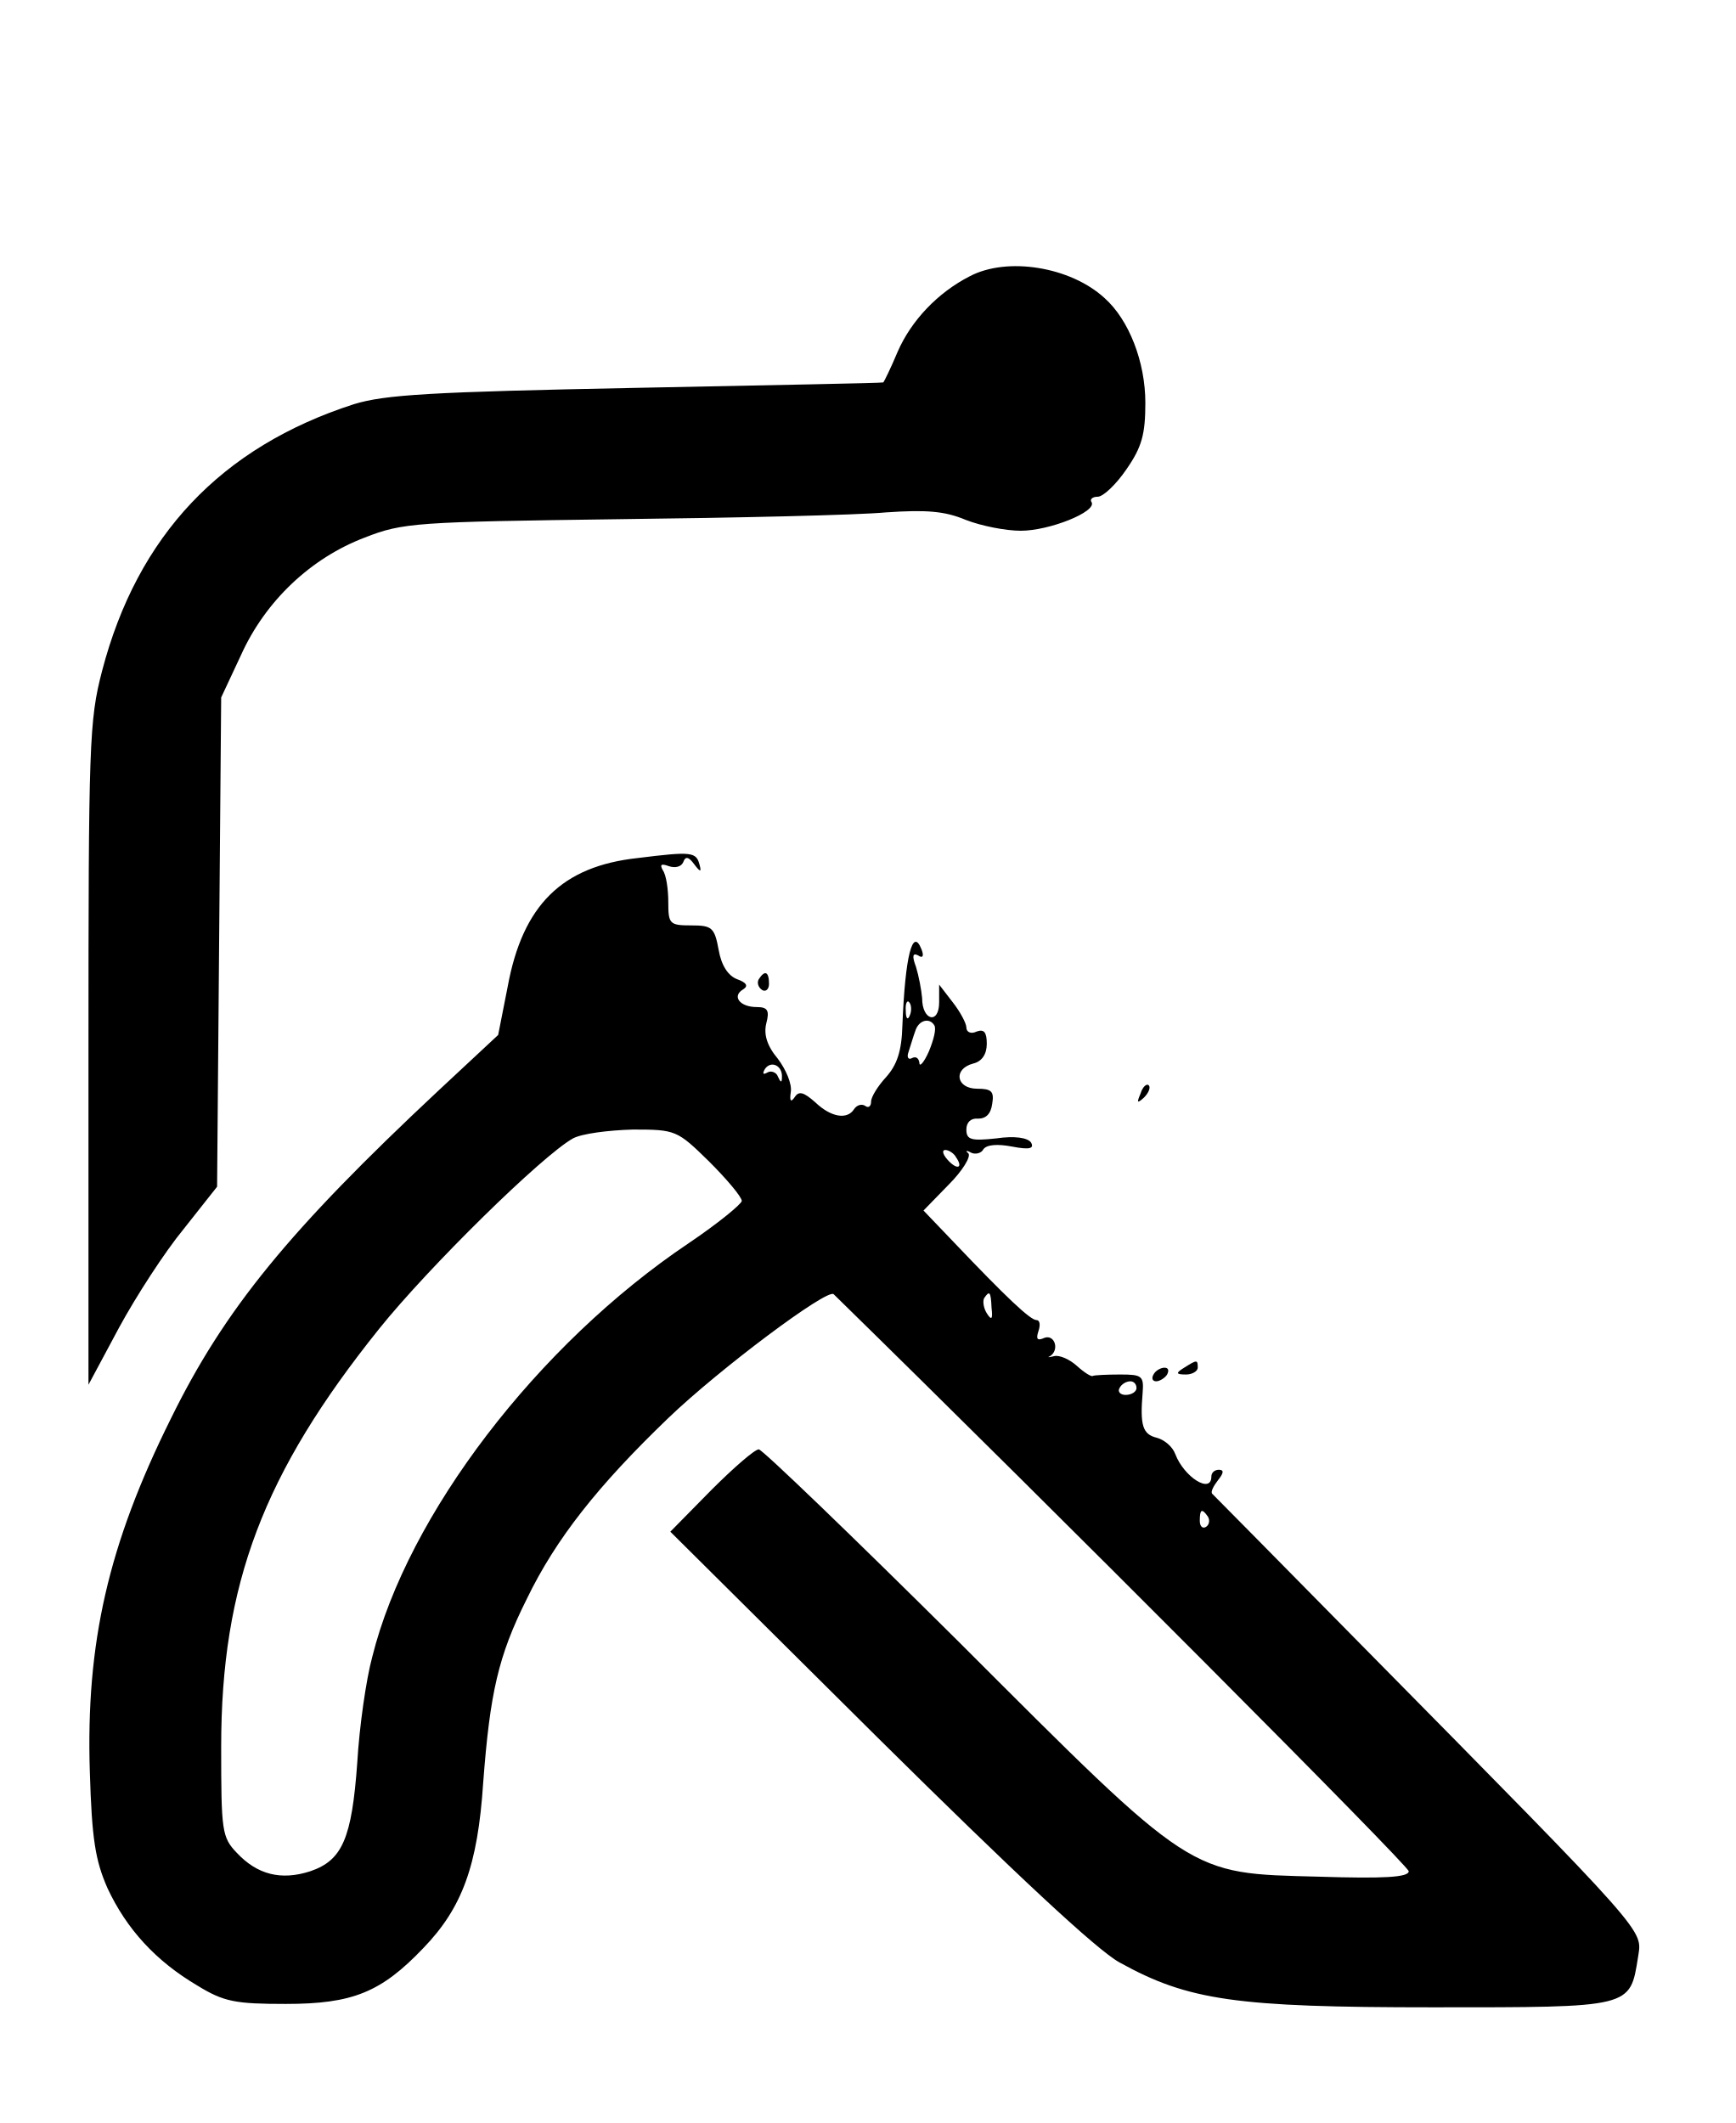
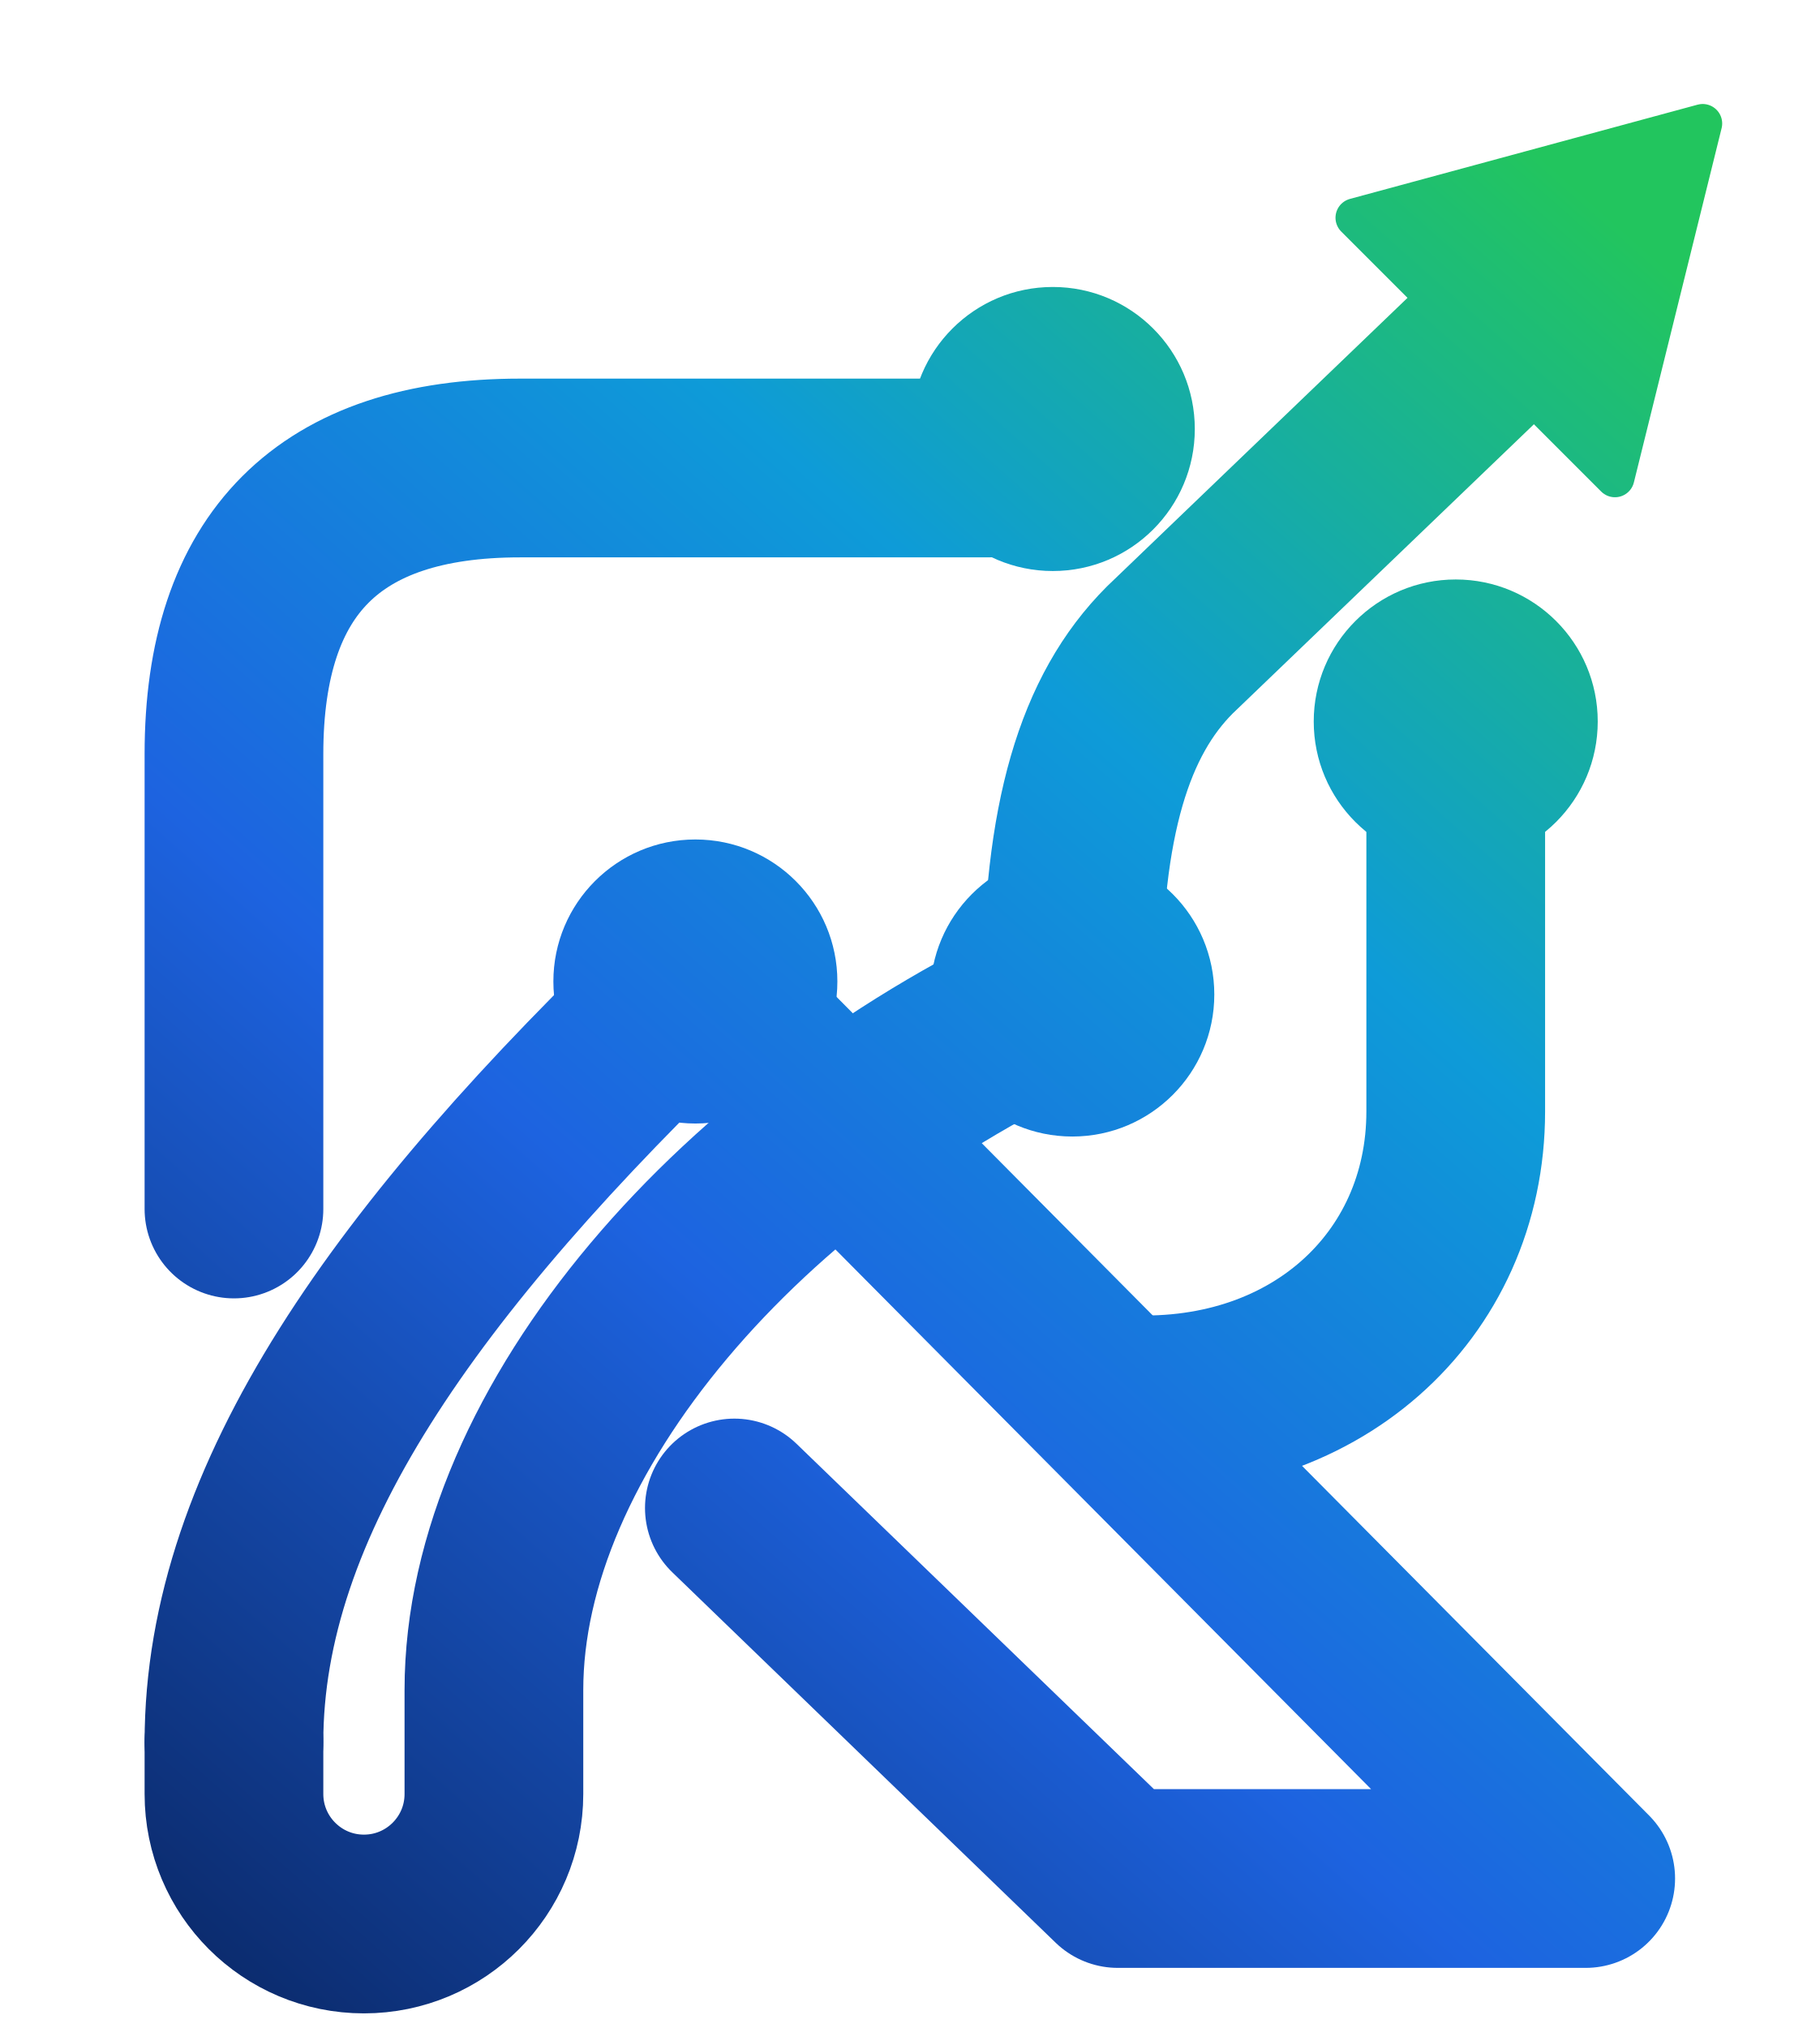
- <svg xmlns="http://www.w3.org/2000/svg" viewBox="0 0 255 312" fill="none">
-   <g transform="translate(0,312) scale(0.1,-0.1)" fill="currentColor">
-     <path d="M1425 2714 c-47 -24 -86 -65 -106 -111 -10 -24 -20 -44 -21 -45 -2 -1 -165 -4 -363 -8 -304 -6 -369 -10 -415 -24 -195 -63 -318 -193 -370 -392 -19 -73 -20 -106 -20 -563 l0 -486 45 84 c25 46 67 111 95 145 l49 62 3 360 3 359 29 62 c36 80 103 143 182 173 56 22 75 23 374 27 173 2 350 6 392 10 59 4 86 2 117 -11 23 -9 59 -16 81 -16 42 0 112 28 104 42 -3 4 1 8 9 8 8 0 27 18 42 40 23 33 28 52 28 98 0 60 -24 122 -60 154 -50 46 -143 61 -198 32z" />
-     <path d="M937 1859 c-111 -12 -169 -69 -191 -189 l-14 -71 -88 -82 c-219 -205 -314 -321 -393 -482 -92 -185 -125 -330 -119 -519 3 -99 8 -130 26 -171 28 -60 71 -107 132 -143 39 -24 56 -27 130 -27 98 0 140 17 202 82 57 59 80 121 88 243 10 132 22 186 64 270 43 89 105 167 208 266 75 72 234 191 243 182 331 -324 845 -840 845 -848 0 -9 -37 -11 -132 -8 -193 5 -182 -2 -528 344 -157 156 -290 284 -295 284 -6 0 -37 -27 -70 -60 l-60 -61 305 -303 c201 -199 322 -312 355 -330 101 -56 171 -66 460 -66 294 0 290 -1 302 74 6 41 20 26 -407 459 -118 120 -217 220 -219 222 -2 3 2 11 9 20 8 10 9 15 1 15 -6 0 -11 -4 -11 -10 0 -26 -40 -1 -53 33 -4 11 -16 21 -27 24 -21 5 -25 18 -21 66 2 25 -1 27 -33 27 -20 0 -38 -1 -40 -2 -2 -2 -13 5 -24 15 -10 9 -25 16 -33 14 -8 -2 -11 -2 -6 0 14 9 7 32 -8 27 -11 -5 -13 -2 -9 10 3 9 2 16 -3 16 -9 0 -44 33 -122 115 l-44 46 37 38 c20 20 33 41 29 46 -5 4 -3 5 4 1 6 -3 15 -1 18 5 5 7 21 8 42 4 26 -5 33 -3 28 6 -5 7 -24 10 -51 6 -37 -4 -44 -2 -44 13 0 11 7 17 17 16 12 0 19 7 21 22 3 18 -1 22 -22 22 -31 0 -36 29 -6 37 13 3 20 14 20 29 0 17 -4 22 -15 18 -8 -4 -15 -1 -15 6 0 6 -9 23 -20 37 l-20 26 0 -26 c0 -33 -25 -27 -25 6 -1 12 -5 33 -9 46 -6 16 -5 21 3 17 7 -5 9 -1 5 9 -13 33 -24 -10 -28 -112 -1 -38 -8 -58 -24 -76 -12 -13 -22 -29 -22 -36 0 -7 -4 -10 -9 -6 -5 3 -12 1 -16 -5 -10 -16 -34 -12 -57 10 -17 15 -24 17 -30 8 -6 -9 -8 -6 -6 7 2 12 -7 33 -19 49 -16 19 -21 36 -17 52 5 19 2 24 -14 24 -25 0 -37 16 -20 26 8 5 5 10 -9 15 -13 5 -23 20 -27 43 -6 33 -10 36 -40 36 -32 0 -34 2 -34 34 0 19 -3 40 -8 47 -5 9 -2 10 9 6 9 -3 18 -1 21 6 3 9 8 8 16 -3 9 -12 11 -12 8 -1 -5 19 -11 20 -91 10z m400 -231 c-3 -8 -6 -5 -6 6 -1 11 2 17 5 13 3 -3 4 -12 1 -19z m36 -15 c3 -5 -1 -21 -8 -38 -7 -16 -14 -24 -14 -17 -1 7 -5 10 -11 7 -5 -3 -8 1 -5 9 3 9 7 23 10 31 5 16 21 20 28 8z m-224 -76 c0 -9 -2 -8 -6 1 -2 6 -10 9 -15 6 -7 -4 -8 -2 -4 5 9 13 26 5 25 -12z m-107 -124 c26 -26 48 -52 48 -58 -1 -5 -35 -33 -78 -62 -222 -149 -413 -399 -465 -608 -9 -33 -19 -103 -22 -155 -8 -112 -22 -144 -69 -160 -43 -14 -78 -5 -108 27 -22 23 -23 32 -23 156 0 239 62 402 232 614 73 91 240 255 285 280 13 7 52 12 88 13 63 0 65 -1 112 -47z m363 6 c11 -16 1 -19 -13 -3 -7 8 -8 14 -3 14 5 0 13 -5 16 -11z m52 -221 c2 -17 0 -19 -7 -8 -5 8 -6 18 -4 22 8 12 10 10 11 -14z m213 -118 c0 -5 -7 -10 -16 -10 -8 0 -12 5 -9 10 3 6 10 10 16 10 5 0 9 -4 9 -10z m105 -189 c3 -5 2 -12 -3 -15 -5 -3 -9 1 -9 9 0 17 3 19 12 6z" />
-     <path d="M1115 1681 c-3 -5 -1 -12 5 -16 5 -3 10 1 10 9 0 18 -6 21 -15 7z" />
-     <path d="M1676 1513 c-6 -14 -5 -15 5 -6 7 7 10 15 7 18 -3 3 -9 -2 -12 -12z" />
-     <path d="M1740 1110 c-13 -8 -12 -10 3 -10 9 0 17 5 17 10 0 12 -1 12 -20 0z" />
-     <path d="M1695 1100 c-3 -5 -2 -10 4 -10 5 0 13 5 16 10 3 6 2 10 -4 10 -5 0 -13 -4 -16 -10z" />
+ <svg xmlns="http://www.w3.org/2000/svg" viewBox="-12 -6 280 312">
+   <style>@media (prefers-color-scheme: dark){.s0{stop-color:#2563EB}.s38{stop-color:#1D8FE6}.s68{stop-color:#10B3C9}.s1{stop-color:#22C55E}}</style>
+   <defs>
+     <linearGradient id="rwf-g" gradientUnits="userSpaceOnUse" x1="20" y1="300" x2="250" y2="40">
+       <stop offset="0" stop-color="#0B2A6B" class="s0" />
+       <stop offset=".38" stop-color="#1D63E0" class="s38" />
+       <stop offset=".68" stop-color="#0E9BD8" class="s68" />
+       <stop offset="1" stop-color="#22C55E" class="s1" />
+     </linearGradient>
+   </defs>
+   <g fill="none" stroke="url(#rwf-g)" stroke-width="27.5" stroke-linecap="round" stroke-linejoin="round">
+     <path d="M24 180V110Q24 66 68 66H140" />
+     <path d="M24 262C24 225 50 188 95 145" />
+     <path d="M24 262V270A20 20 0 0 0 64 270V254C64 214 102 170 153 147" />
+     <path d="M153 147C153 120 158 104 168 94L218 46" />
+     <path d="M101 226L160 283H232L95 145" />
+     <path d="M212 105V165C212 192 190 212 160 210" />
  </g>
-   <style>
-     svg { color: #000; }
-     @media (prefers-color-scheme: dark) {
-       svg { color: #fff; }
-     }
-   </style>
+   <g fill="url(#rwf-g)">
+     <circle cx="150" cy="60" r="21.85" />
+     <circle cx="95" cy="145" r="21.85" />
+     <circle cx="153" cy="147" r="21.85" />
+     <circle cx="212" cy="105" r="21.85" />
+     <path d="M250 13L236.5 67.5L196.5 27.5Z" stroke="url(#rwf-g)" stroke-width="6" stroke-linejoin="round" />
+   </g>
</svg>
